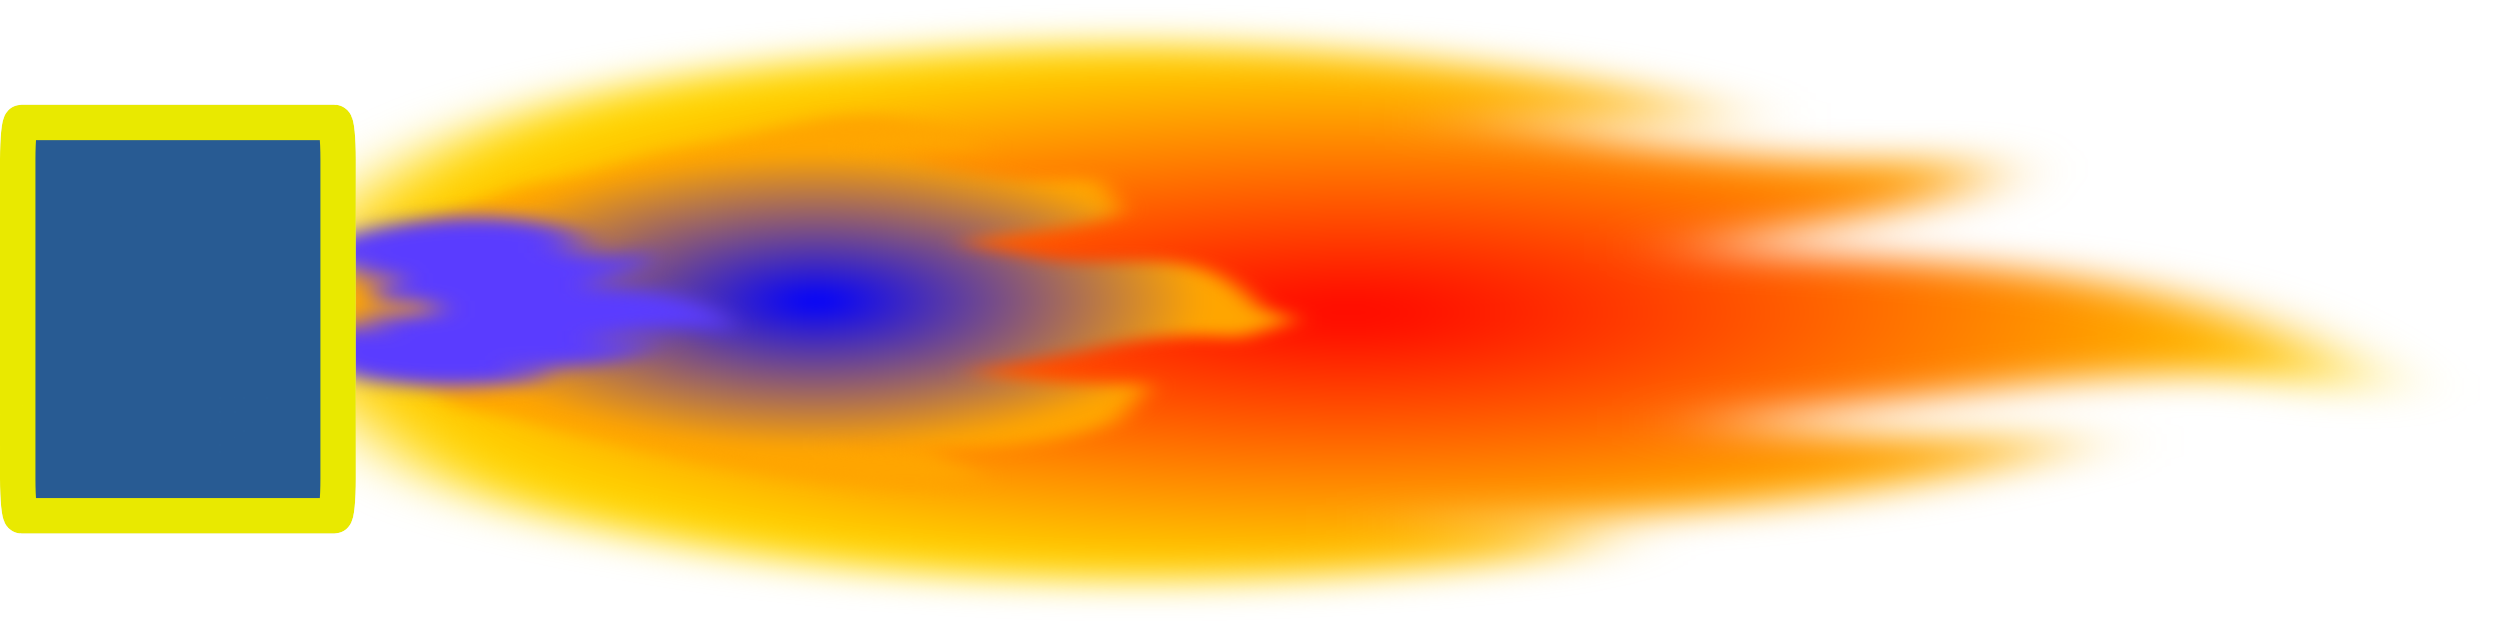
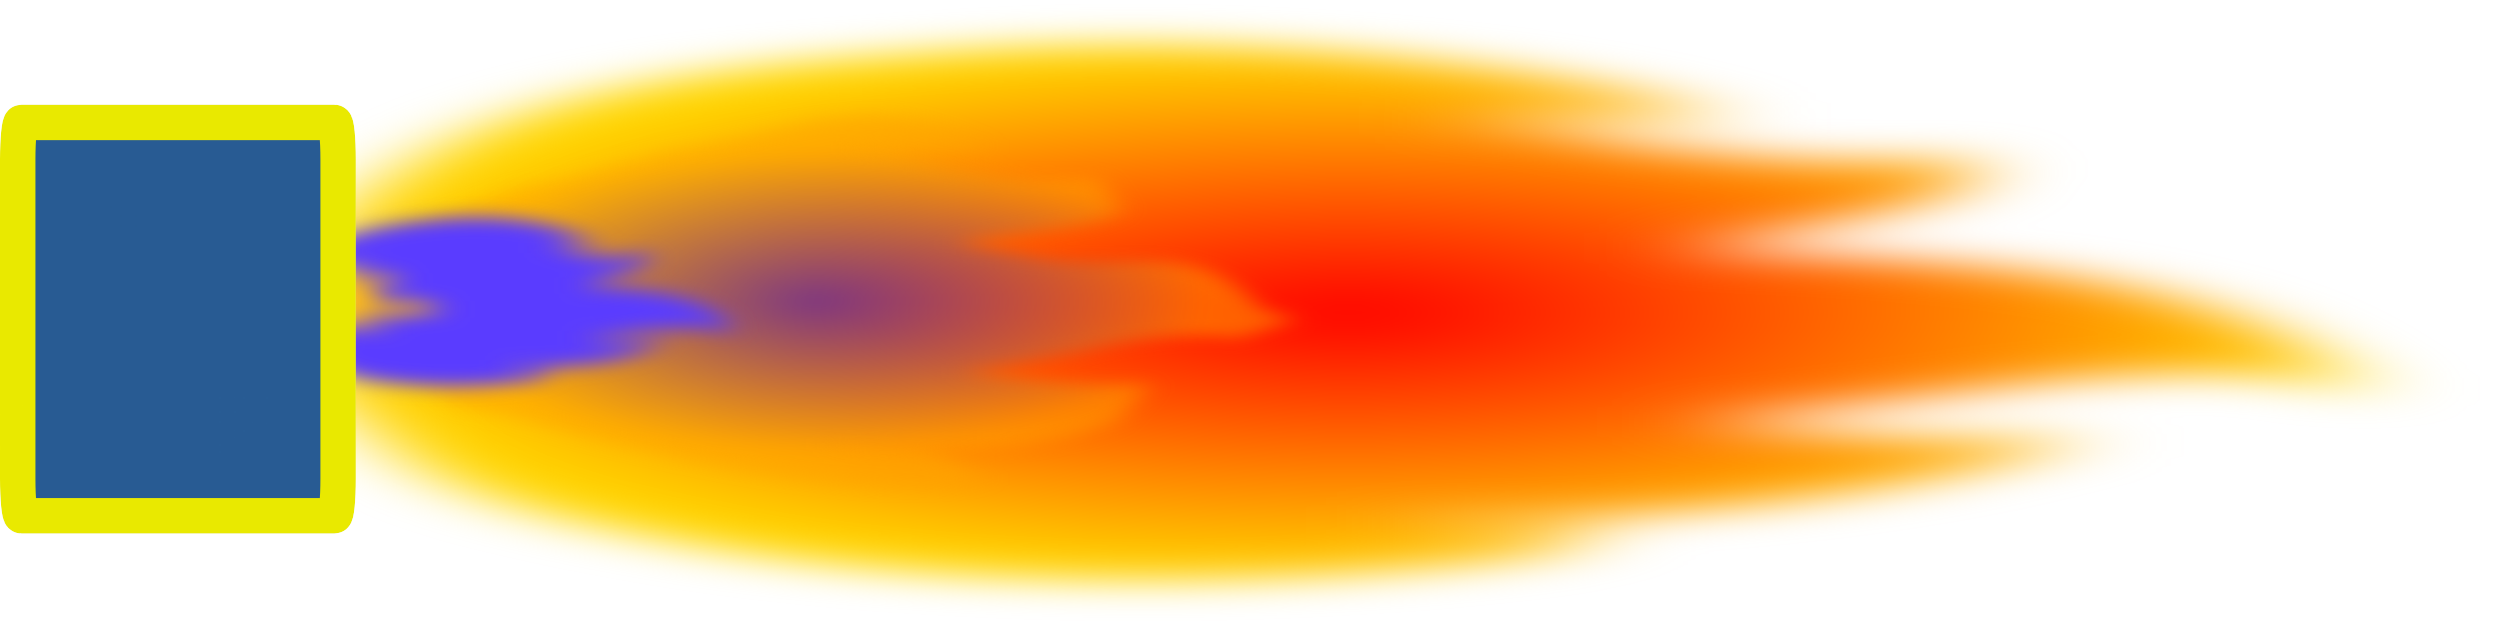
- <svg xmlns="http://www.w3.org/2000/svg" xmlns:xlink="http://www.w3.org/1999/xlink" version="1.1" id="test-anime" wigth="156" height="39" viewBox="0 0 156 39" xml:space="preserve" width="156">
+ <svg xmlns="http://www.w3.org/2000/svg" xmlns:xlink="http://www.w3.org/1999/xlink" version="1.1" id="test-anime" wigth="156" height="39" viewBox="0 0 156 39" xml:space="preserve">
  <defs id="defs4">
-     <radialGradient id="Gradient1" cx="0.5" cy="0.5" fx="0.5" fy="0.5" r="0.5">
+     <radialGradient id="Gradient1" cx="50%" cy="50%" fx="50%" fy="50%" r=".5">
      <animate attributeType="XML" attributeName="fy" begin="0s;path130.end" dur="1s" values="0%;100%;0%" repeatCount="indefinite"> </animate>
      <stop offset="0%" stop-color="red" id="stop1"> </stop>
      <stop offset="100%" stop-color="gold" id="stop2"> </stop>
    </radialGradient>
-     <radialGradient id="Gradient2" cx="0.5" cy="0.5" fx="0.5" fy="0.5" r="0.4">
+     <radialGradient id="Gradient2" cx="50%" cy="50%" fx="50%" fy="50%" r=".4">
      <animate attributeName="fy" attributeType="XML" dur="0.5s" values="0%;100%;0%" repeatCount="indefinite"> </animate>
      <stop offset="0%" stop-color="blue" id="stop3"> </stop>
      <stop offset="100%" stop-color="orange" id="stop4"> </stop>
    </radialGradient>
    <filter style="color-interpolation-filters:sRGB" id="filter4" x="-0.074" y="-0.131" width="1.148" height="1.263">
      <feGaussianBlur stdDeviation="0.301" id="feGaussianBlur4" />
    </filter>
    <filter style="color-interpolation-filters:sRGB" id="filter2" x="-0.055" y="-0.045" width="1.111" height="1.09">
      <feMorphology radius="4.3" in="SourceAlpha" result="result91" id="feMorphology1" />
      <feComposite operator="out" in="SourceGraphic" in2="result91" id="feComposite1" />
      <feGaussianBlur result="result0" stdDeviation="1.2" id="feGaussianBlur1" />
      <feDiffuseLighting diffuseConstant="1" id="feDiffuseLighting1">
        <feDistantLight elevation="66" azimuth="225" id="feDistantLight1" />
      </feDiffuseLighting>
      <feBlend mode="multiply" in2="SourceGraphic" id="feBlend1" />
      <feComposite operator="in" in2="SourceAlpha" id="feComposite2" />
    </filter>
    <filter style="color-interpolation-filters:sRGB" id="filter27" x="-0.076" y="-0.056" width="1.151" height="1.111">
      <feGaussianBlur stdDeviation="0.381" id="feGaussianBlur27" />
    </filter>
    <filter style="color-interpolation-filters:sRGB" id="filter28" x="-0.047" y="-0.032" width="1.094" height="1.064">
      <feGaussianBlur stdDeviation="0.221" id="feGaussianBlur28" />
    </filter>
    <radialGradient xlink:href="#Gradient1" id="radialGradient1" cx="73.829" cy="65.562" fx="73.829" fy="65.562" r="7.054" gradientTransform="scale(0.8578835,1.165659)" gradientUnits="userSpaceOnUse" />
    <radialGradient xlink:href="#Gradient1" id="radialGradient2" cx="72.537" cy="66.729" fx="72.537" fy="66.729" r="7.979" gradientTransform="scale(0.8731582,1.145268)" gradientUnits="userSpaceOnUse" />
    <radialGradient xlink:href="#Gradient2" id="radialGradient3" cx="77.337" cy="62.793" fx="77.337" fy="62.793" r="5.488" gradientTransform="scale(0.8231183,1.214892)" gradientUnits="userSpaceOnUse" />
    <radialGradient xlink:href="#Gradient2" id="radialGradient4" cx="76.26" cy="63.68" fx="76.26" fy="63.68" r="5.919" gradientTransform="scale(0.8347474,1.197967)" gradientUnits="userSpaceOnUse" />
  </defs>
  <g id="g1" transform="matrix(0.3046875,0,0,0.3046875,69.40108,17.37732)">
-     <g fill="url(#Gradient1)" gradientUnits="userSpaceOnUse" id="g4" style="display:inline;fill:url(#radialGradient2);fill-opacity:1;filter:url(#filter27)" transform="matrix(0,9.07091,-25.80864,0,2020.754,-567.5521)">
-       <path d="M 60.2,84 C 59,83.3 57.9,82.3 57.5,79.9 57,77.9 57.4,75.8 58.4,74.1 l 0.6,-0.8 -0.1,1.1 c 0,0.5 0,0.9 0.1,1.3 0.1,-0.6 0.2,-1.1 0.5,-1.4 0.2,-0.7 0.5,-1.4 0.4,-2.4 v -0.5 l 0.5,0.1 c 0.5,0.2 1.1,1.3 1.5,2.4 0,-0.2 0.1,-0.6 0.1,-0.8 0.2,-1.5 0.4,-3.4 2.5,-4.5 l 0.7,-0.4 -0.4,0.8 c -0.2,0.7 0,1.8 0.4,2.7 0.2,0.7 0.5,1.4 0.6,2.1 0.2,-0.8 0.4,-1.7 0.4,-2.4 v -0.9 l 0.5,0.7 c 1.2,1.7 1.4,3.7 1.3,5 0.1,-0.4 0.2,-0.8 0.2,-1.2 l 0.1,-0.7 0.5,0.6 c 0.8,2 0.8,4.5 -0.1,6.5 -0.7,1.4 -1.215,2.125 -2.315,2.625 l -1.347,0.596 -2.976,0.025 C 62.062,84.646 61.2,84.4 60.9,84.4 60.7,84.2 60.2,84 60.2,84 Z" id="path129" style="fill:url(#radialGradient1)">
-  </path>
+     <g fill="url(#Gradient1)" gradientUnits="userSpaceOnUse" id="g4" style="display:inline;fill-opacity:1;filter:url(#filter27)" transform="matrix(0,9.07091,-25.80864,0,2020.754,-567.5521)">
+       <path d="M 60.2,84 C 59,83.3 57.9,82.3 57.5,79.9 57,77.9 57.4,75.8 58.4,74.1 l 0.6,-0.8 -0.1,1.1 c 0,0.5 0,0.9 0.1,1.3 0.1,-0.6 0.2,-1.1 0.5,-1.4 0.2,-0.7 0.5,-1.4 0.4,-2.4 v -0.5 l 0.5,0.1 c 0.5,0.2 1.1,1.3 1.5,2.4 0,-0.2 0.1,-0.6 0.1,-0.8 0.2,-1.5 0.4,-3.4 2.5,-4.5 l 0.7,-0.4 -0.4,0.8 c -0.2,0.7 0,1.8 0.4,2.7 0.2,0.7 0.5,1.4 0.6,2.1 0.2,-0.8 0.4,-1.7 0.4,-2.4 v -0.9 l 0.5,0.7 c 1.2,1.7 1.4,3.7 1.3,5 0.1,-0.4 0.2,-0.8 0.2,-1.2 l 0.1,-0.7 0.5,0.6 c 0.8,2 0.8,4.5 -0.1,6.5 -0.7,1.4 -1.215,2.125 -2.315,2.625 l -1.347,0.596 -2.976,0.025 C 62.062,84.646 61.2,84.4 60.9,84.4 60.7,84.2 60.2,84 60.2,84 Z" id="path129">
+   </path>
    </g>
-     <g fill="url(#Gradient2)" gradientUnits="userSpaceOnUse" id="g3" style="display:inline;opacity:1;fill:url(#radialGradient4);fill-opacity:1;filter:url(#filter28)" transform="matrix(0,6.709294,-11.86659,0,844.5503,-422.4654)">
-       <path d="M 60.198,81.386 C 59.665,79.912 59.94,80.674 59.088,78.798 58.588,76.798 57.4,75.8 58.4,74.1 l 0.6,-0.8 -0.1,1.1 c 0,0.5 0,0.9 0.1,1.3 0.1,-0.6 0.2,-1.1 0.5,-1.4 0.2,-0.7 0.5,-1.4 0.4,-2.4 v -0.5 l 0.971,-0.387 C 61.371,71.213 61.5,72.8 61.9,73.9 c 0,-0.2 0.513,-1.567 0.513,-1.767 0.2,-1.5 -0.601,-2.454 1.499,-3.554 L 64.215,67.953 64.8,69 c -0.2,0.7 0,1.8 0.4,2.7 0.2,0.7 0.5,1.4 0.6,2.1 0.2,-0.8 0.4,-1.7 0.4,-2.4 v -0.9 l 1.167,0.605 C 68.567,72.805 68.1,74.9 68,76.2 68.1,75.8 68.2,75.4 68.2,75 l 0.1,-0.7 0.785,-0.954 c 0.8,2 -0.783,5.722 -1.683,7.722 -0.7,1.4 -0.202,1.396 -1.302,1.896 l -1.062,1.657 -2.15,-0.024 c 0,0 -1.103,-1.293 -1.403,-1.293 -0.2,-0.2 -1.287,-1.917 -1.287,-1.917 z" id="path130" style="fill:url(#radialGradient3)">
-  </path>
+     <g id="g3" fill="url(#Gradient2)" gradientUnits="userSpaceOnUse" style="display:inline;fill-opacity:50%;filter:url(#filter28);opacity:1" transform="matrix(0,6.709294,-11.86659,0,844.5503,-422.4654)">
+       <path d="M 60.198,81.386 C 59.665,79.912 59.94,80.674 59.088,78.798 58.588,76.798 57.4,75.8 58.4,74.1 l 0.6,-0.8 -0.1,1.1 c 0,0.5 0,0.9 0.1,1.3 0.1,-0.6 0.2,-1.1 0.5,-1.4 0.2,-0.7 0.5,-1.4 0.4,-2.4 v -0.5 l 0.971,-0.387 C 61.371,71.213 61.5,72.8 61.9,73.9 c 0,-0.2 0.513,-1.567 0.513,-1.767 0.2,-1.5 -0.601,-2.454 1.499,-3.554 L 64.215,67.953 64.8,69 c -0.2,0.7 0,1.8 0.4,2.7 0.2,0.7 0.5,1.4 0.6,2.1 0.2,-0.8 0.4,-1.7 0.4,-2.4 v -0.9 l 1.167,0.605 C 68.567,72.805 68.1,74.9 68,76.2 68.1,75.8 68.2,75.4 68.2,75 l 0.1,-0.7 0.785,-0.954 c 0.8,2 -0.783,5.722 -1.683,7.722 -0.7,1.4 -0.202,1.396 -1.302,1.896 l -1.062,1.657 -2.15,-0.024 c 0,0 -1.103,-1.293 -1.403,-1.293 -0.2,-0.2 -1.287,-1.917 -1.287,-1.917 z" id="path130">
+   </path>
    </g>
    <path d="m 55.304,74.991 c 0.3,-0.599 1.4,-1.112 2.6,-1.283 1.4,-0.257 2.6,-0.086 3.6,0.513 l 0.5,0.257 h -0.7 c -0.3,0 -0.5,0 -0.9,0 0.3,0 0.7,0.086 0.9,0.257 0.5,0.086 0.9,0.257 1.6,0.086 h 0.3 l -0.2,0.257 c -0.2,0.257 -0.9,0.513 -1.6,0.77 0.2,0 0.3,0 0.5,0 1,0.086 2.2,0.257 2.9,1.112 l 0.2,0.342 -0.5,-0.086 c -0.5,-0.086 -1,0 -1.7,0.086 -0.3,0.086 -0.9,0.257 -1.4,0.257 0.5,0.086 1,0.086 1.6,0.086 h 0.5 l -0.5,0.257 c -1,0.599 -2.2,0.599 -3.3,0.599 0.2,0.086 0.5,0.086 0.7,0.086 h 0.5 l -0.3,0.257 c -1.2,0.342 -2.8,0.342 -4.1,0 -0.8,-0.342 -0.8,-0.513 -1.1,-1.112 l -0.1,-0.428 0.1,0.171 c 0.3,0.086 0.5,0.086 0.8,0.086 -0.2,0 -0.3,-0.086 -0.3,-0.257 l -0.2,-0.257 0.5,0.086 c 0.2,0.086 0.7,0.086 1.2,0 -0.2,0 -0.5,-0.086 -0.7,-0.086 l -0.3,-0.257 h 0.5 c 0.3,0 0.7,0 1,-0.086 0.2,0 0.3,-0.086 0.7,-0.086 -0.3,-0.086 -0.7,-0.257 -1,-0.257 -0.2,0 -0.5,0 -0.7,-0.086 l -0.2,-0.428 0.5,-0.086 c 0.2,0 0.3,-0.086 0.5,-0.086 -0.2,0 -0.2,0 -0.3,-0.086 -0.3,-0.086 -0.5,-0.086 -0.9,0 h -0.3 l 0.3,-0.257 c 0,0 0.2,-0.086 0.5,-0.086 -0.5,-0.086 -1,0 -1.4,0 l -0.4,0.171 z" id="path137" style="mix-blend-mode:normal;fill:#5a3cff;fill-opacity:1;stroke-width:0.925;filter:url(#filter4)" transform="matrix(9.07091,0,0,6.287144,-666.6746,-475.2618)" />
    <rect style="fill:#2c64a1;stroke:#ffff00;stroke-width:0.8;stroke-linejoin:round;stroke-miterlimit:3;stroke-dasharray:none;stroke-opacity:1;paint-order:markers fill stroke;filter:url(#filter2)" id="rect1" width="7.234" height="8.882" x="0.4" y="2.675" rx="0.082" ry="0.835" transform="matrix(9.07091,0,0,9.07091,-227.7779,-56.22789)" />
  </g>
</svg>
